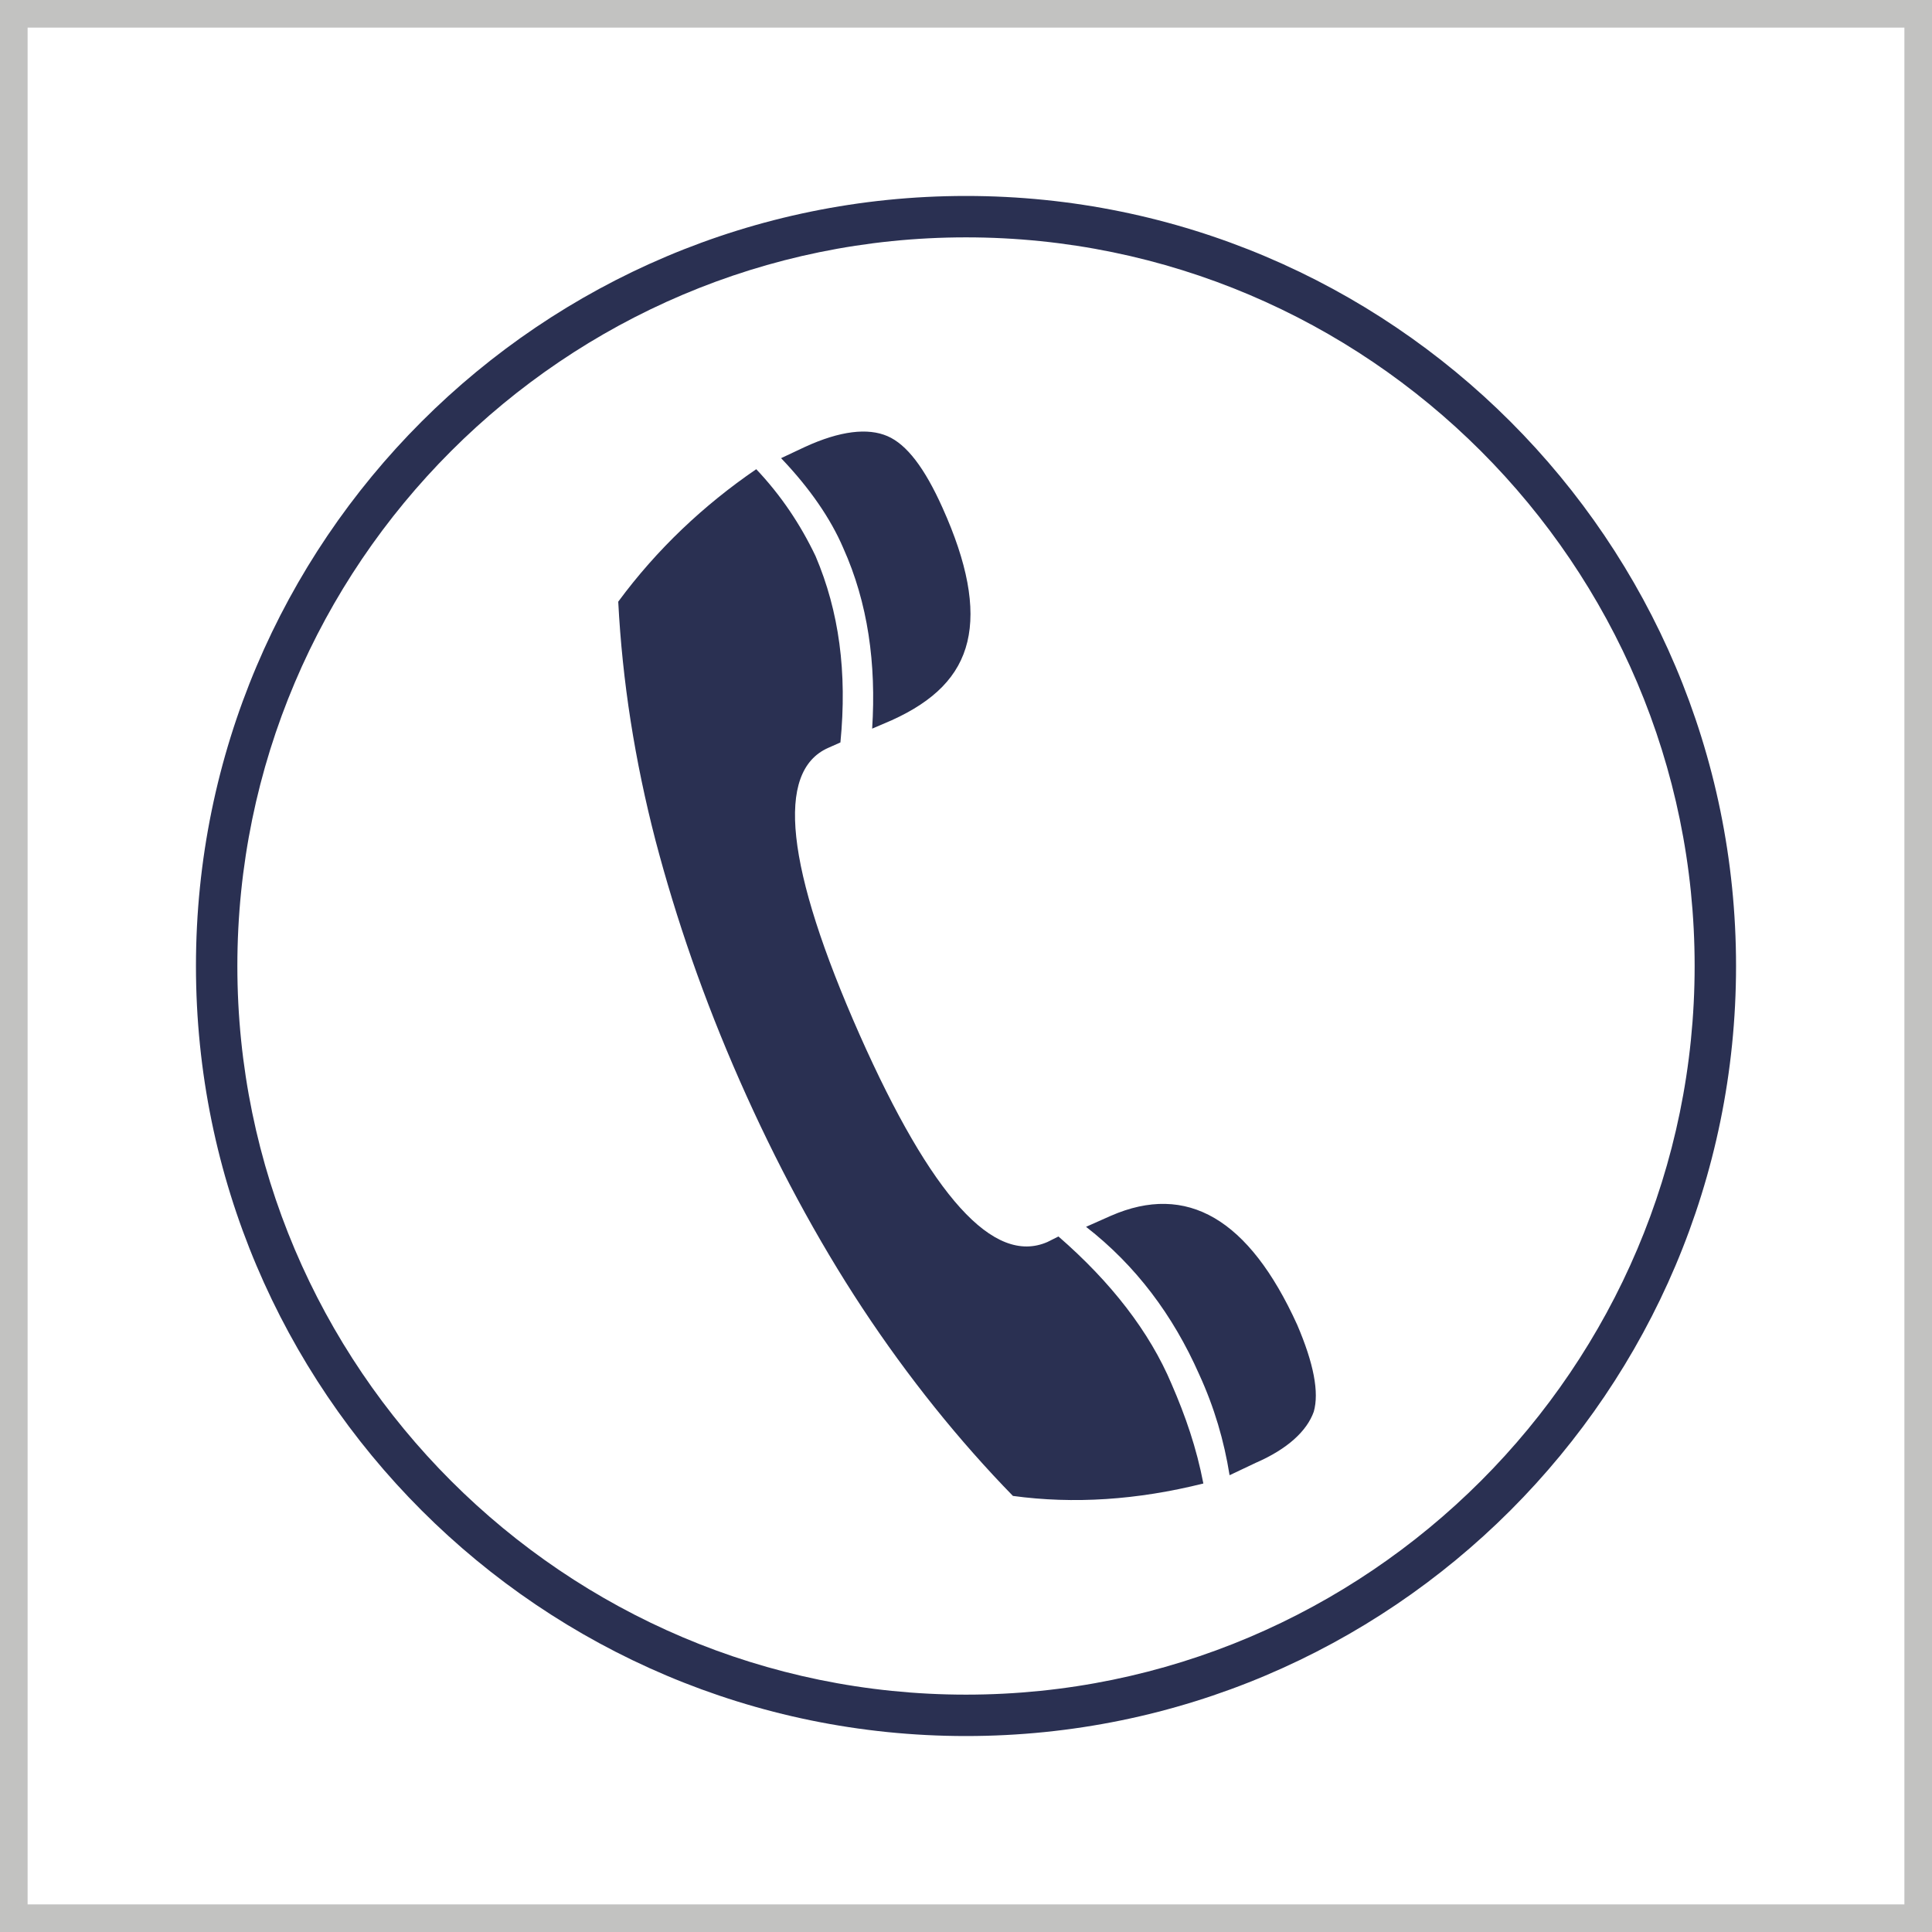
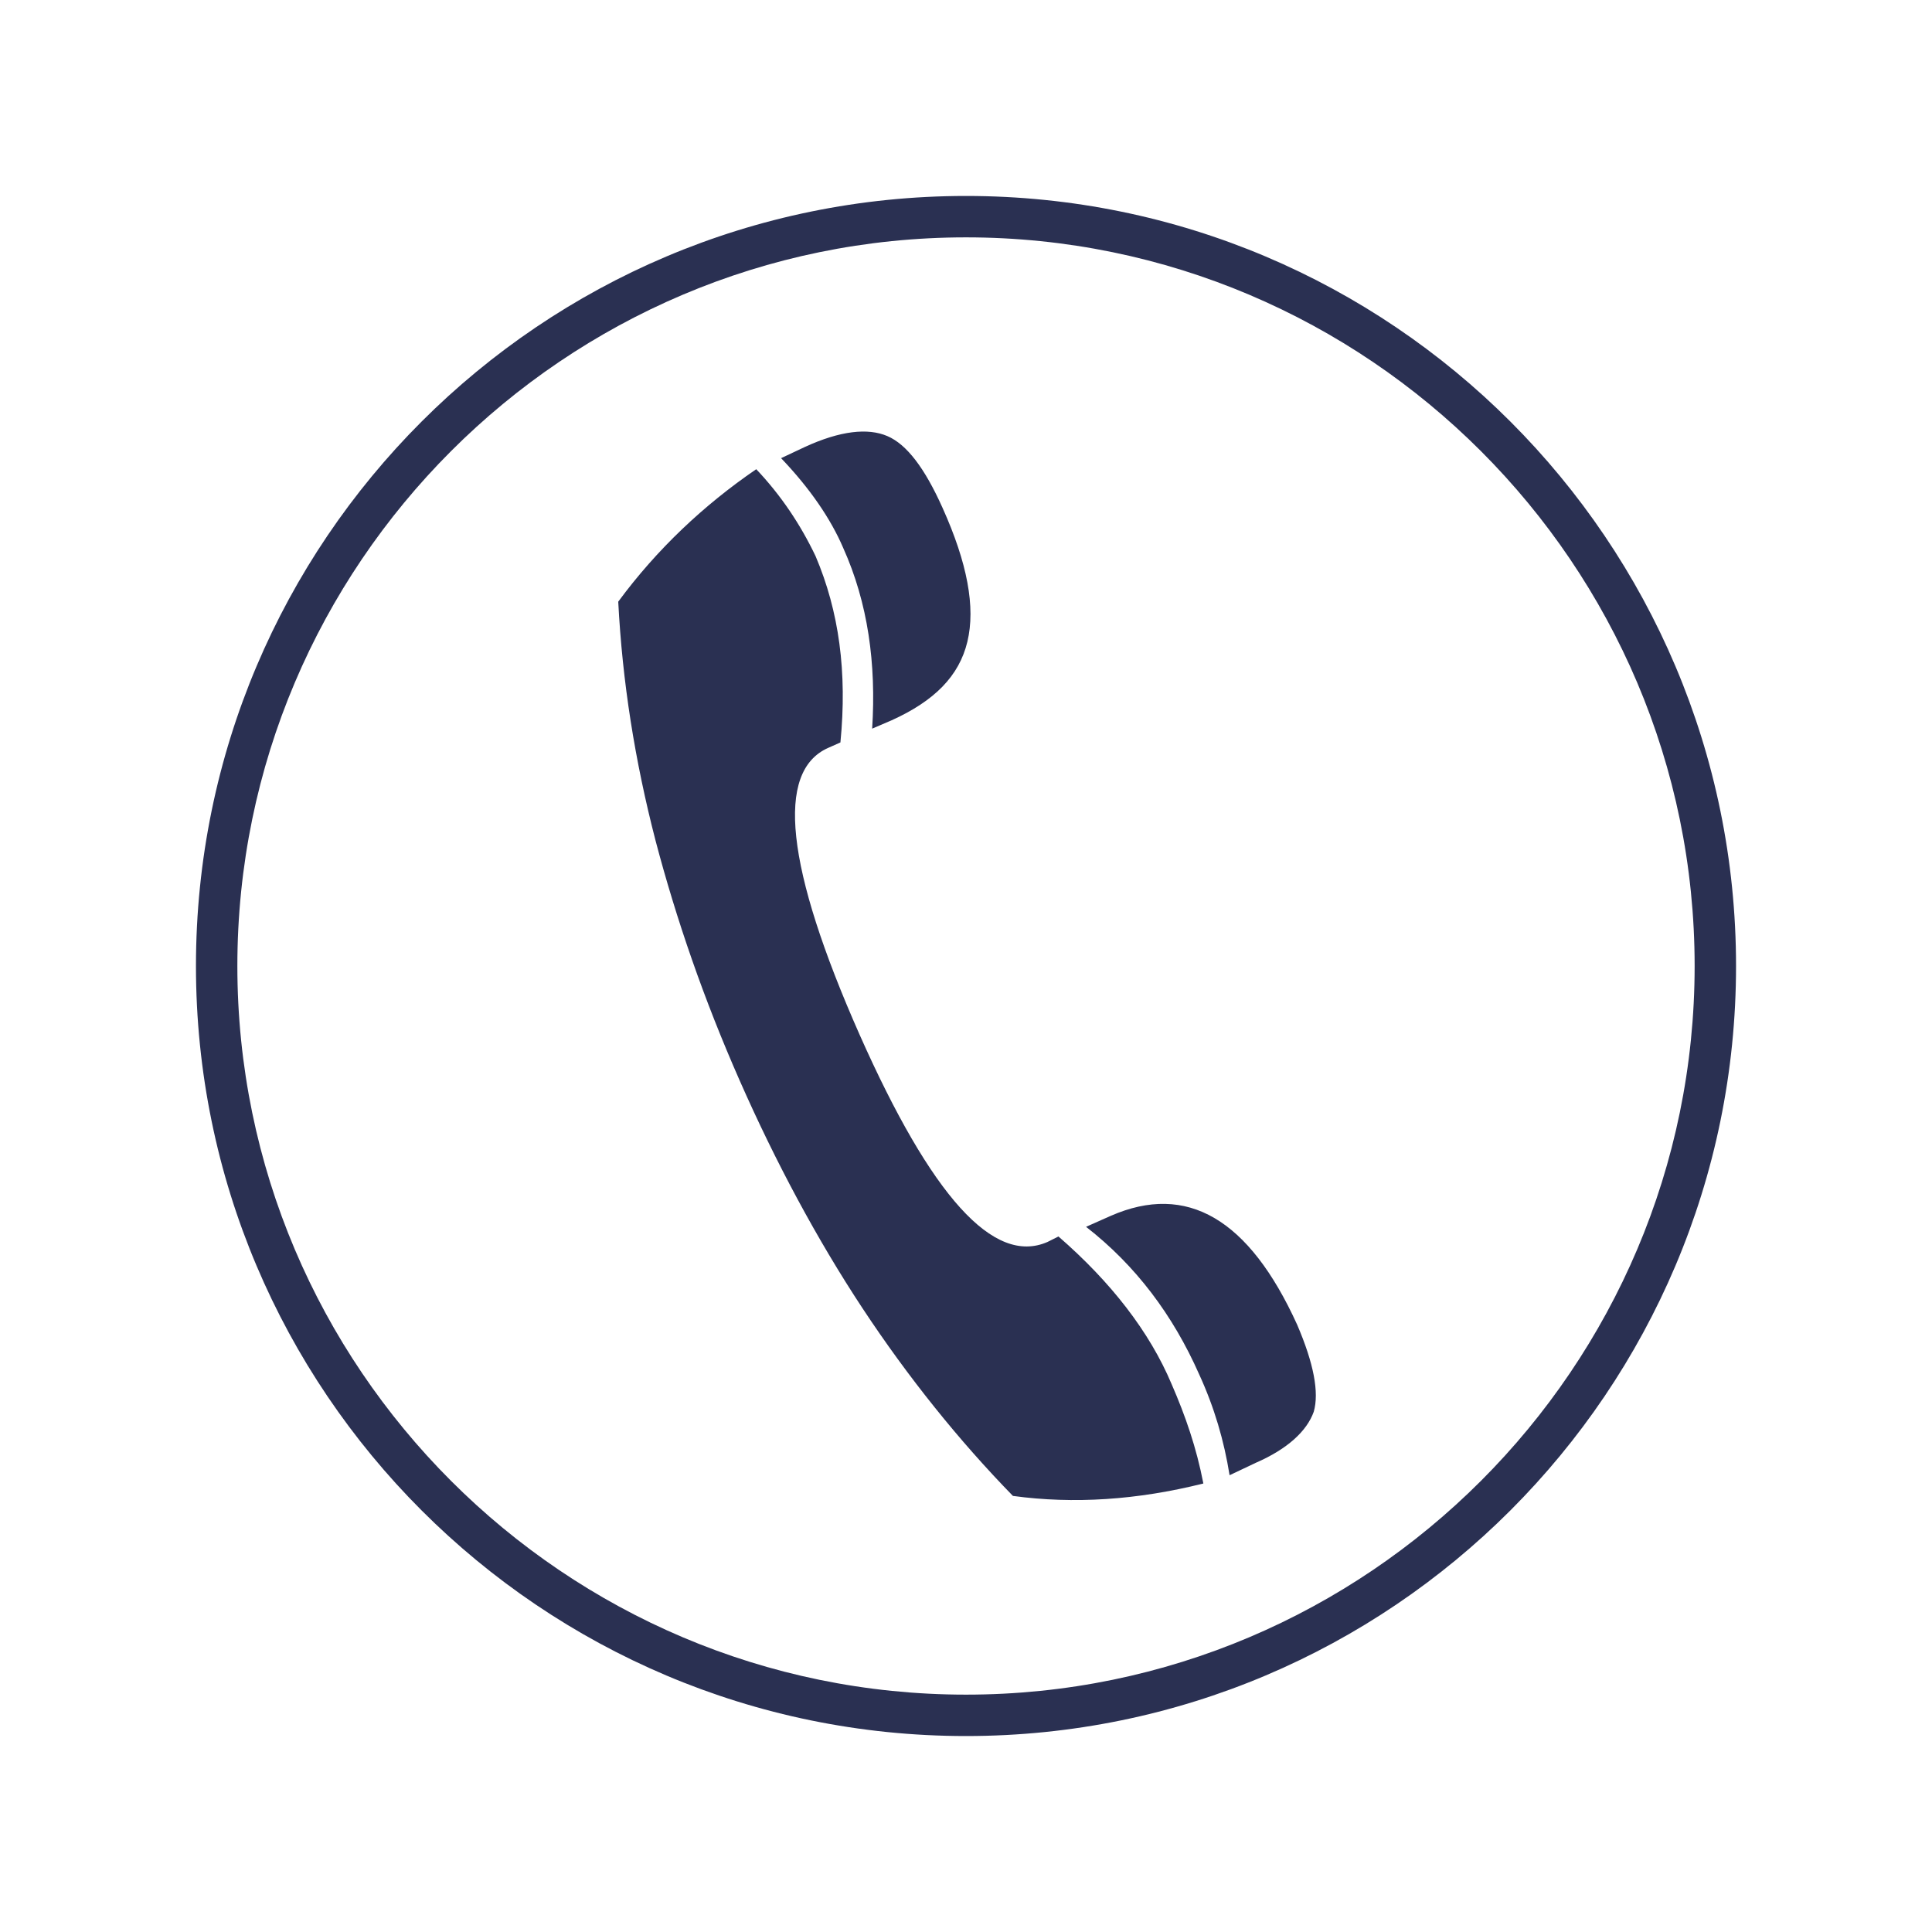
<svg xmlns="http://www.w3.org/2000/svg" width="140" height="140" viewBox="0 0 140 140">
-   <path fill="#C2C2C1" d="M138 2v136H2V2h136m2-2H0v140h140V0z" />
  <path fill="#2A3052" d="M61.1 39.7c-.9-2.1-2.4-4.3-4.5-6.5l1.7-.8c2.6-1.2 4.6-1.4 6-.8 1.4.6 2.7 2.3 4 5.2 1.8 4 2.4 7.2 1.8 9.7-.6 2.5-2.4 4.3-5.5 5.7l-1.4.6c.3-4.7-.3-9.1-2.1-13.1zm25.8 59.9c-1.9-4.3-4.6-7.9-8.2-10.7l1.8-.8c5.5-2.4 10 .2 13.5 7.9 1.2 2.8 1.6 4.9 1.2 6.3-.5 1.4-1.9 2.7-4.2 3.7l-1.9.9c-.4-2.5-1.1-4.9-2.2-7.3zm-24.4-4.8c-3.3-5-6.3-10.6-8.9-16.5-2.6-5.9-4.6-11.7-6.1-17.4-1.5-5.8-2.4-11.5-2.7-17.3 2.8-3.8 6.2-7 10-9.6 1.8 1.9 3.2 4 4.3 6.3 1.7 4 2.3 8.4 1.8 13.5l-.9.4c-3.8 1.7-3.1 8.6 2.3 20.8 5.2 11.7 9.7 16.7 13.6 15l.8-.4c3.8 3.3 6.6 6.9 8.2 10.7 1 2.3 1.8 4.6 2.3 7.2-4.8 1.2-9.4 1.5-13.8.9-3.9-4-7.6-8.6-10.9-13.6zM70 17.2c29.1 0 52.8 23.7 52.8 52.8S99.1 122.8 70 122.8 17.2 99.1 17.2 70 40.9 17.2 70 17.2m0-3c-30.8 0-55.8 25-55.8 55.8 0 30.8 25 55.8 55.8 55.8 30.8 0 55.8-25 55.8-55.8 0-30.8-25-55.8-55.8-55.8z" />
</svg>
